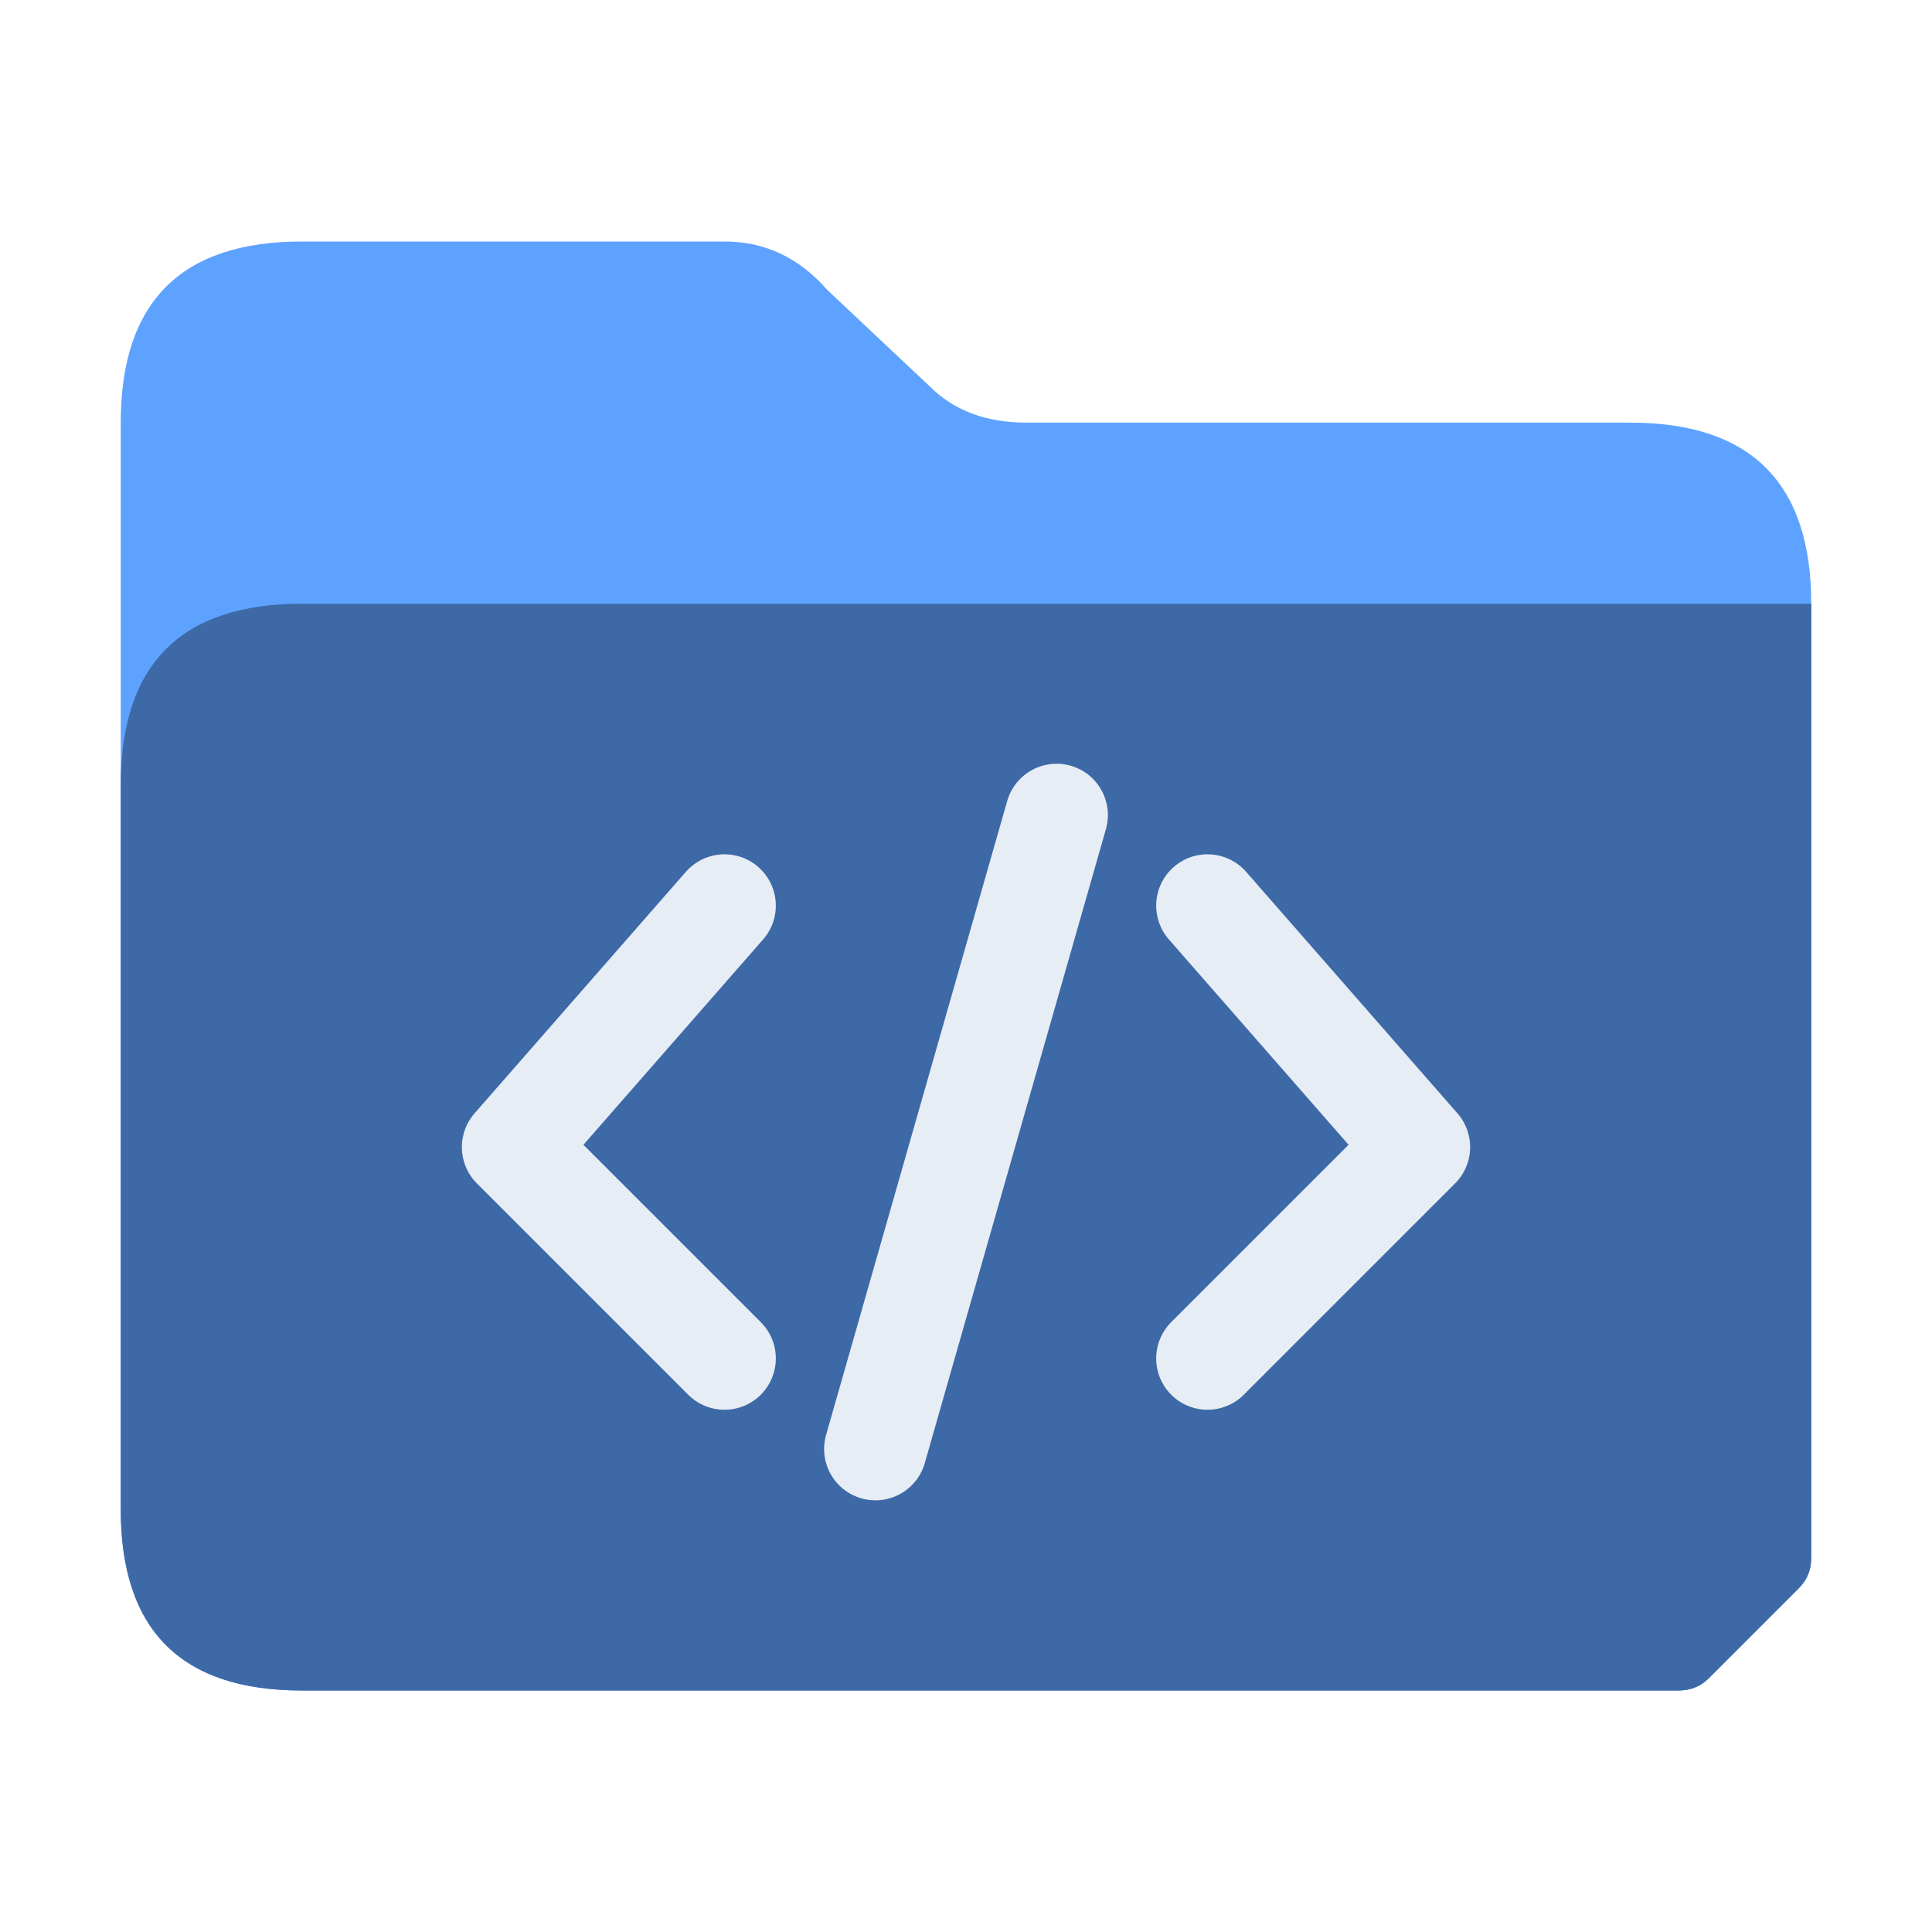
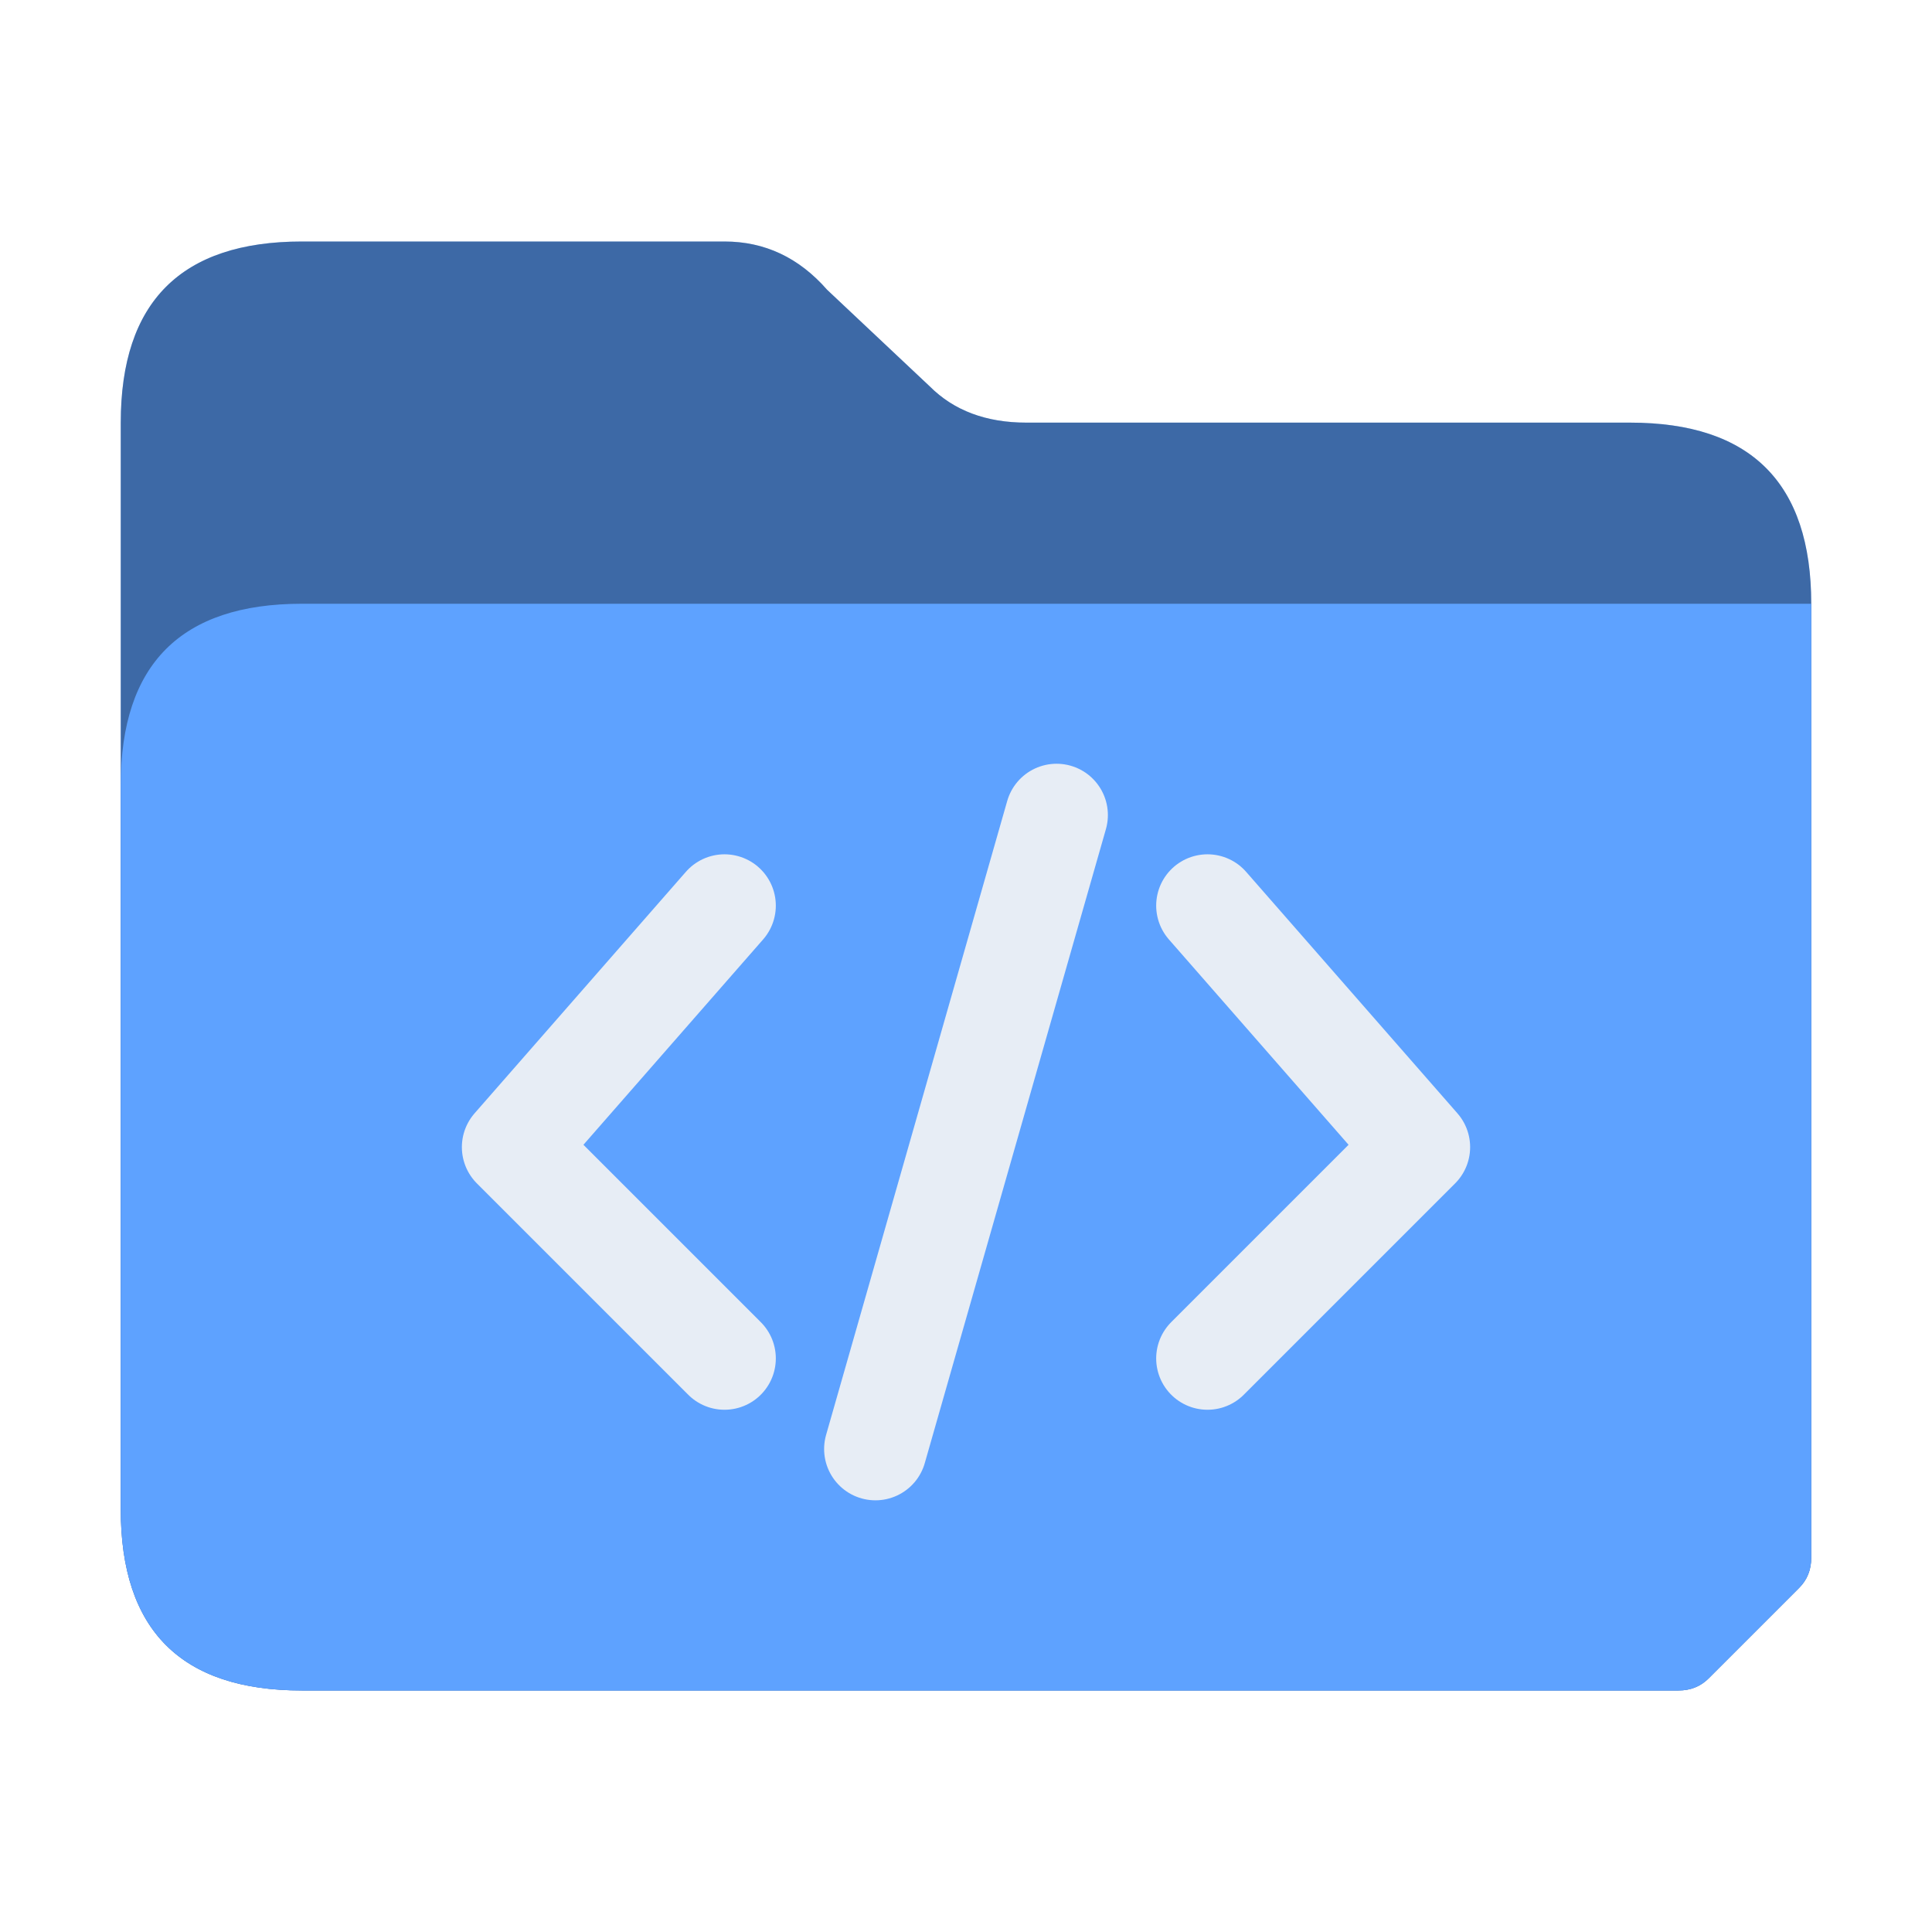
<svg xmlns="http://www.w3.org/2000/svg" width="32" height="32" viewBox="0 0 32 32">
  <style id="current-color-scheme" type="text/css">
 .ColorScheme-Text { color:#e7edf5; }
 .ColorScheme-Background { color:#0c1118; }
 .ColorScheme-Highlight { color:#5ea2ff; }
 .ColorScheme-HighlightedText { color:#081018; }
 .ColorScheme-PositiveText { color:#79d97f; }
 .ColorScheme-NeutralText { color:#f2c46b; }
 .ColorScheme-NegativeText { color:#ff718c; }
 .ColorScheme-Accent { color:#5ea2ff; }
</style>
  <path class="ColorScheme-Accent" fill="currentColor" d="M5 4 H12 Q13 4 13.7 4.8 L15.4 6.4 Q16 7 17 7 H27 Q30 7 30 10 V25.8 Q30 26.1 29.8 26.3 L28.3 27.8 Q28.1 28 27.8 28 H5 Q2 28 2 25 V7 Q2 4 5 4 Z" />
+   <path d="M5 4 H12 Q13 4 13.7 4.8 L15.4 6.4 Q16 7 17 7 H27 Q30 7 30 10 V25.8 Q30 26.1 29.8 26.3 L28.3 27.8 Q28.1 28 27.8 28 H5 Q2 28 2 25 V7 Q2 4 5 4 Z" id="back-shading" fill="#000000" fill-opacity=".35" />
  <path class="ColorScheme-Accent" fill="currentColor" d="M5 10 H30 V25.8 Q30 26.1 29.8 26.3 L28.3 27.8 Q28.1 28 27.8 28 H5 Q2 28 2 25 V13 Q2 10 5 10 Z" />
-   <path d="M5 10 H30 V25.8 Q30 26.1 29.8 26.3 L28.3 27.8 Q28.1 28 27.8 28 H5 Q2 28 2 25 V13 Q2 10 5 10 Z" id="front-shading" fill="#000000" fill-opacity=".35" />
  <g class="ColorScheme-Text" fill="currentColor">
    <path d="M12 15 L8.5 19 L12 22.5 M20 15 L23.5 19 L20 22.5 M17.5 13.5 L14.5 24" fill="none" stroke="currentColor" stroke-width="1.7" stroke-linecap="round" stroke-linejoin="round" />
  </g>
</svg>
